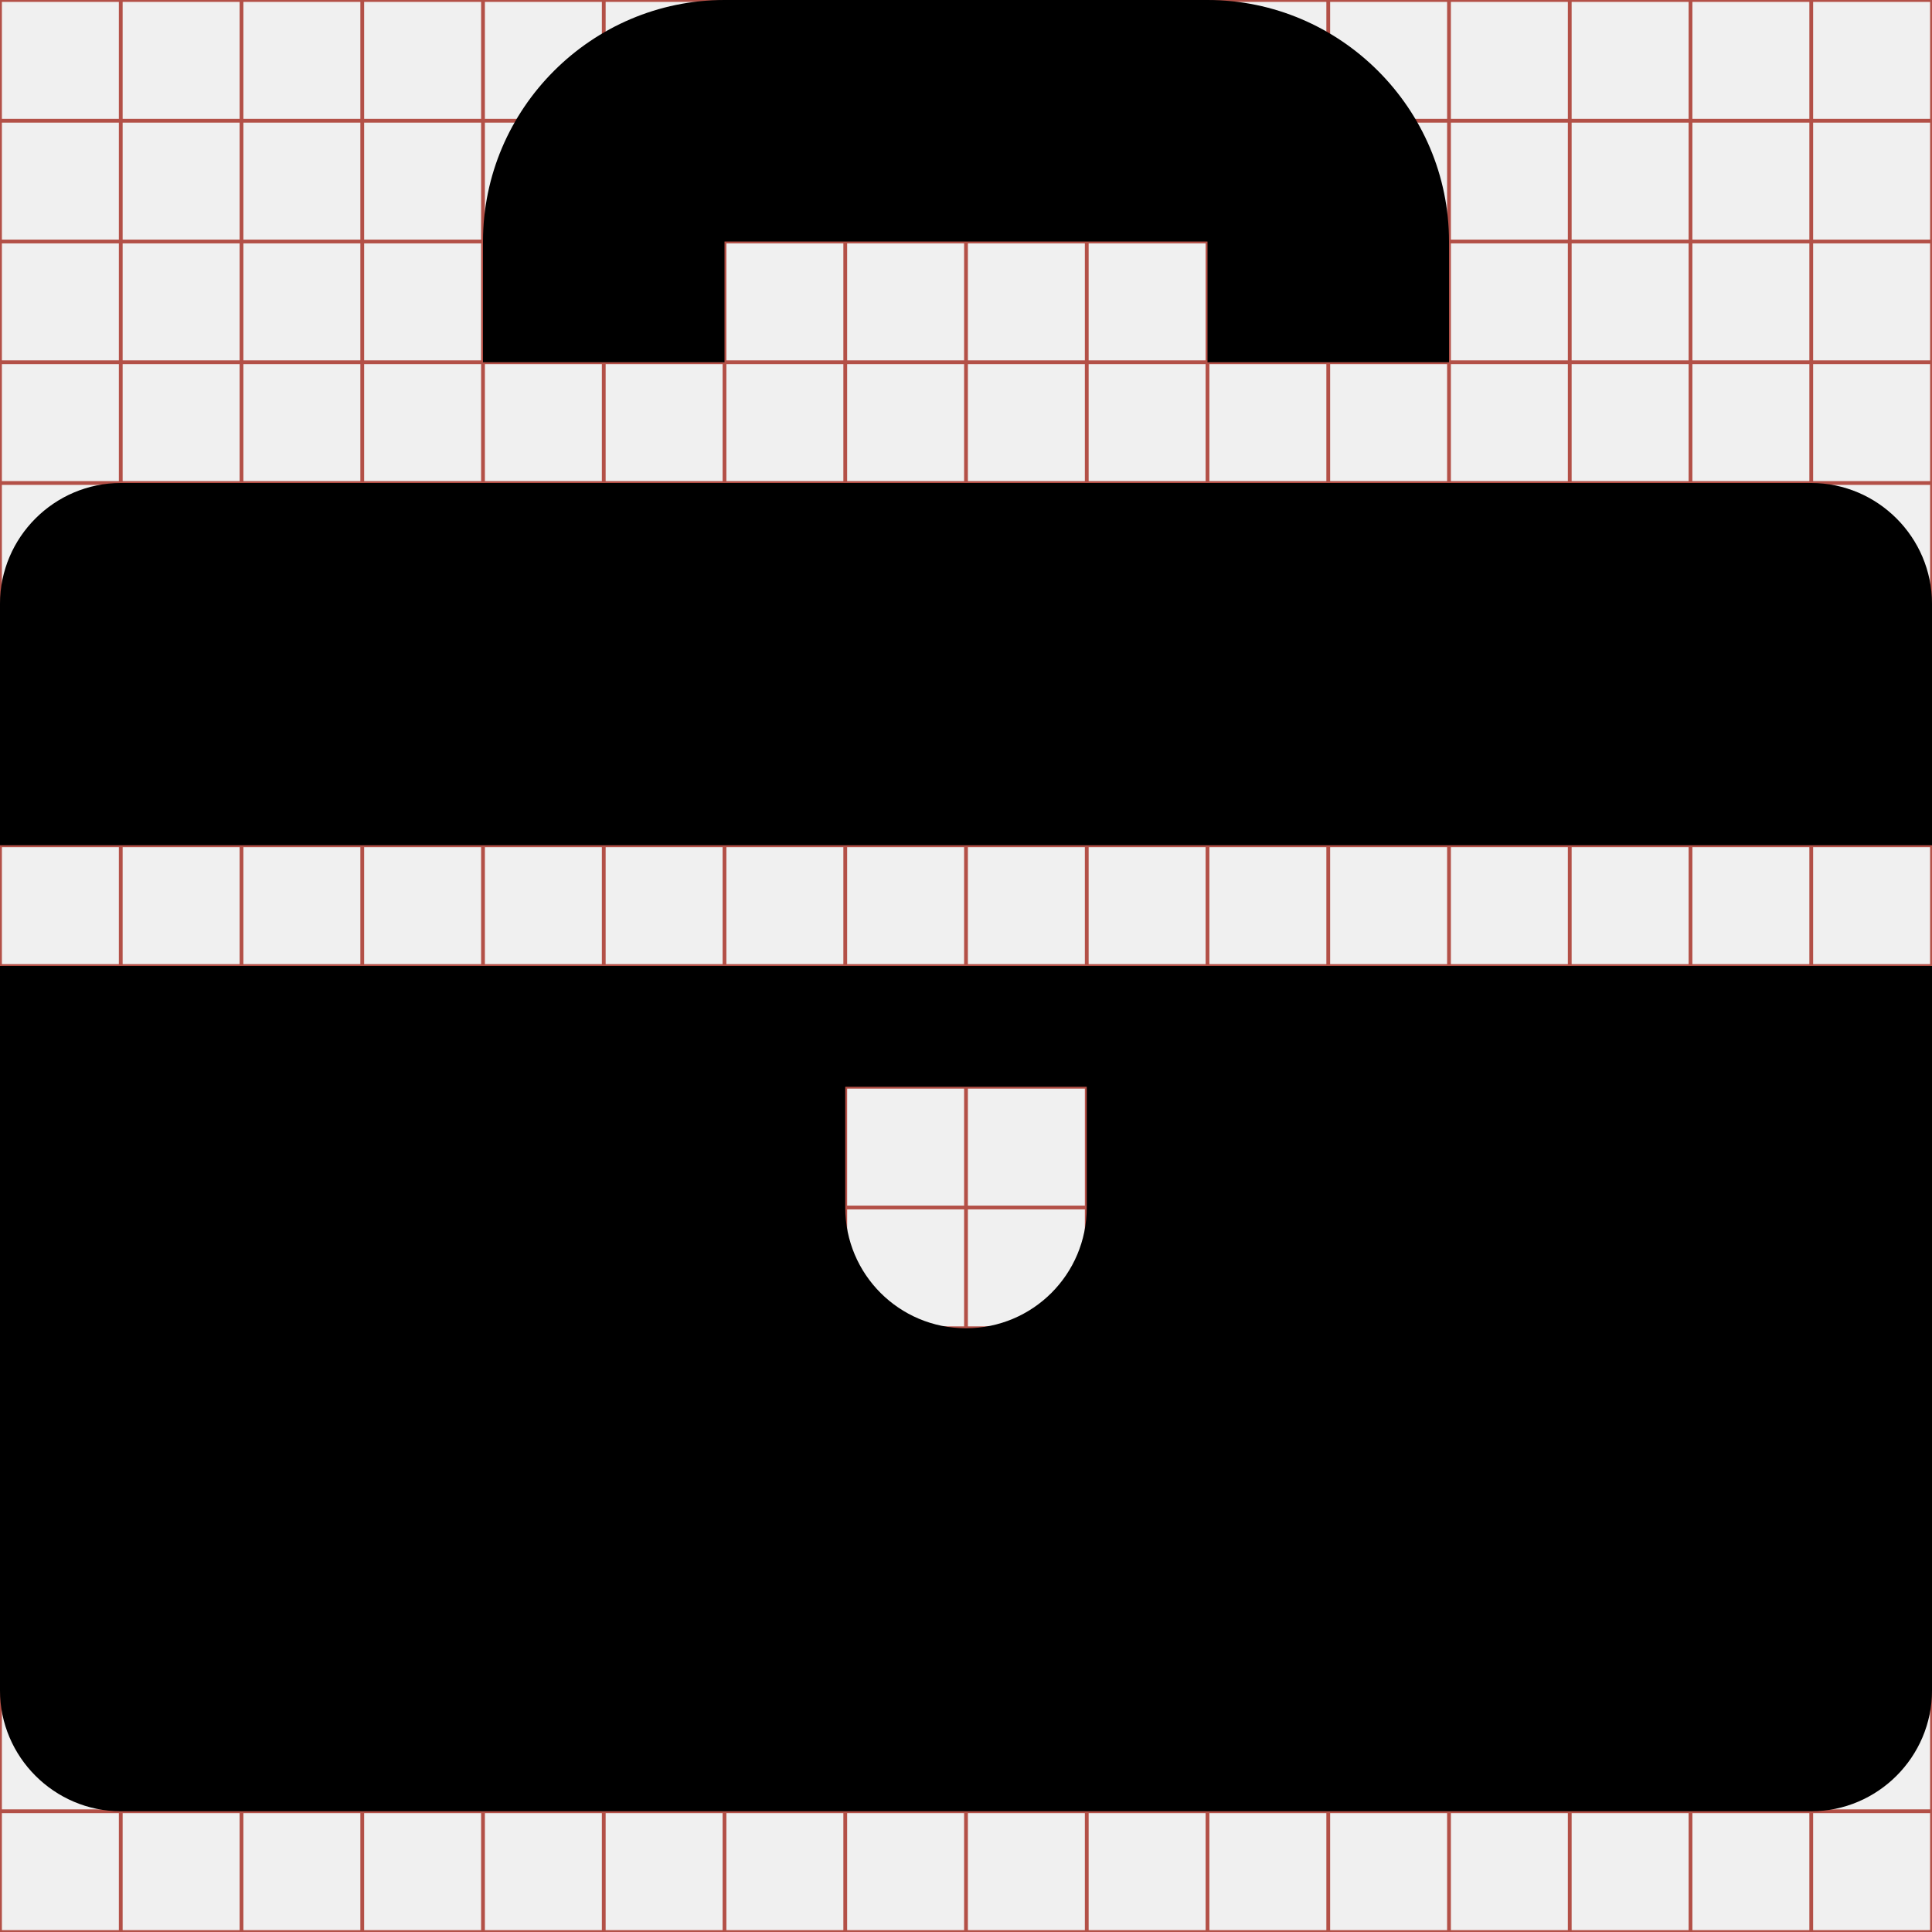
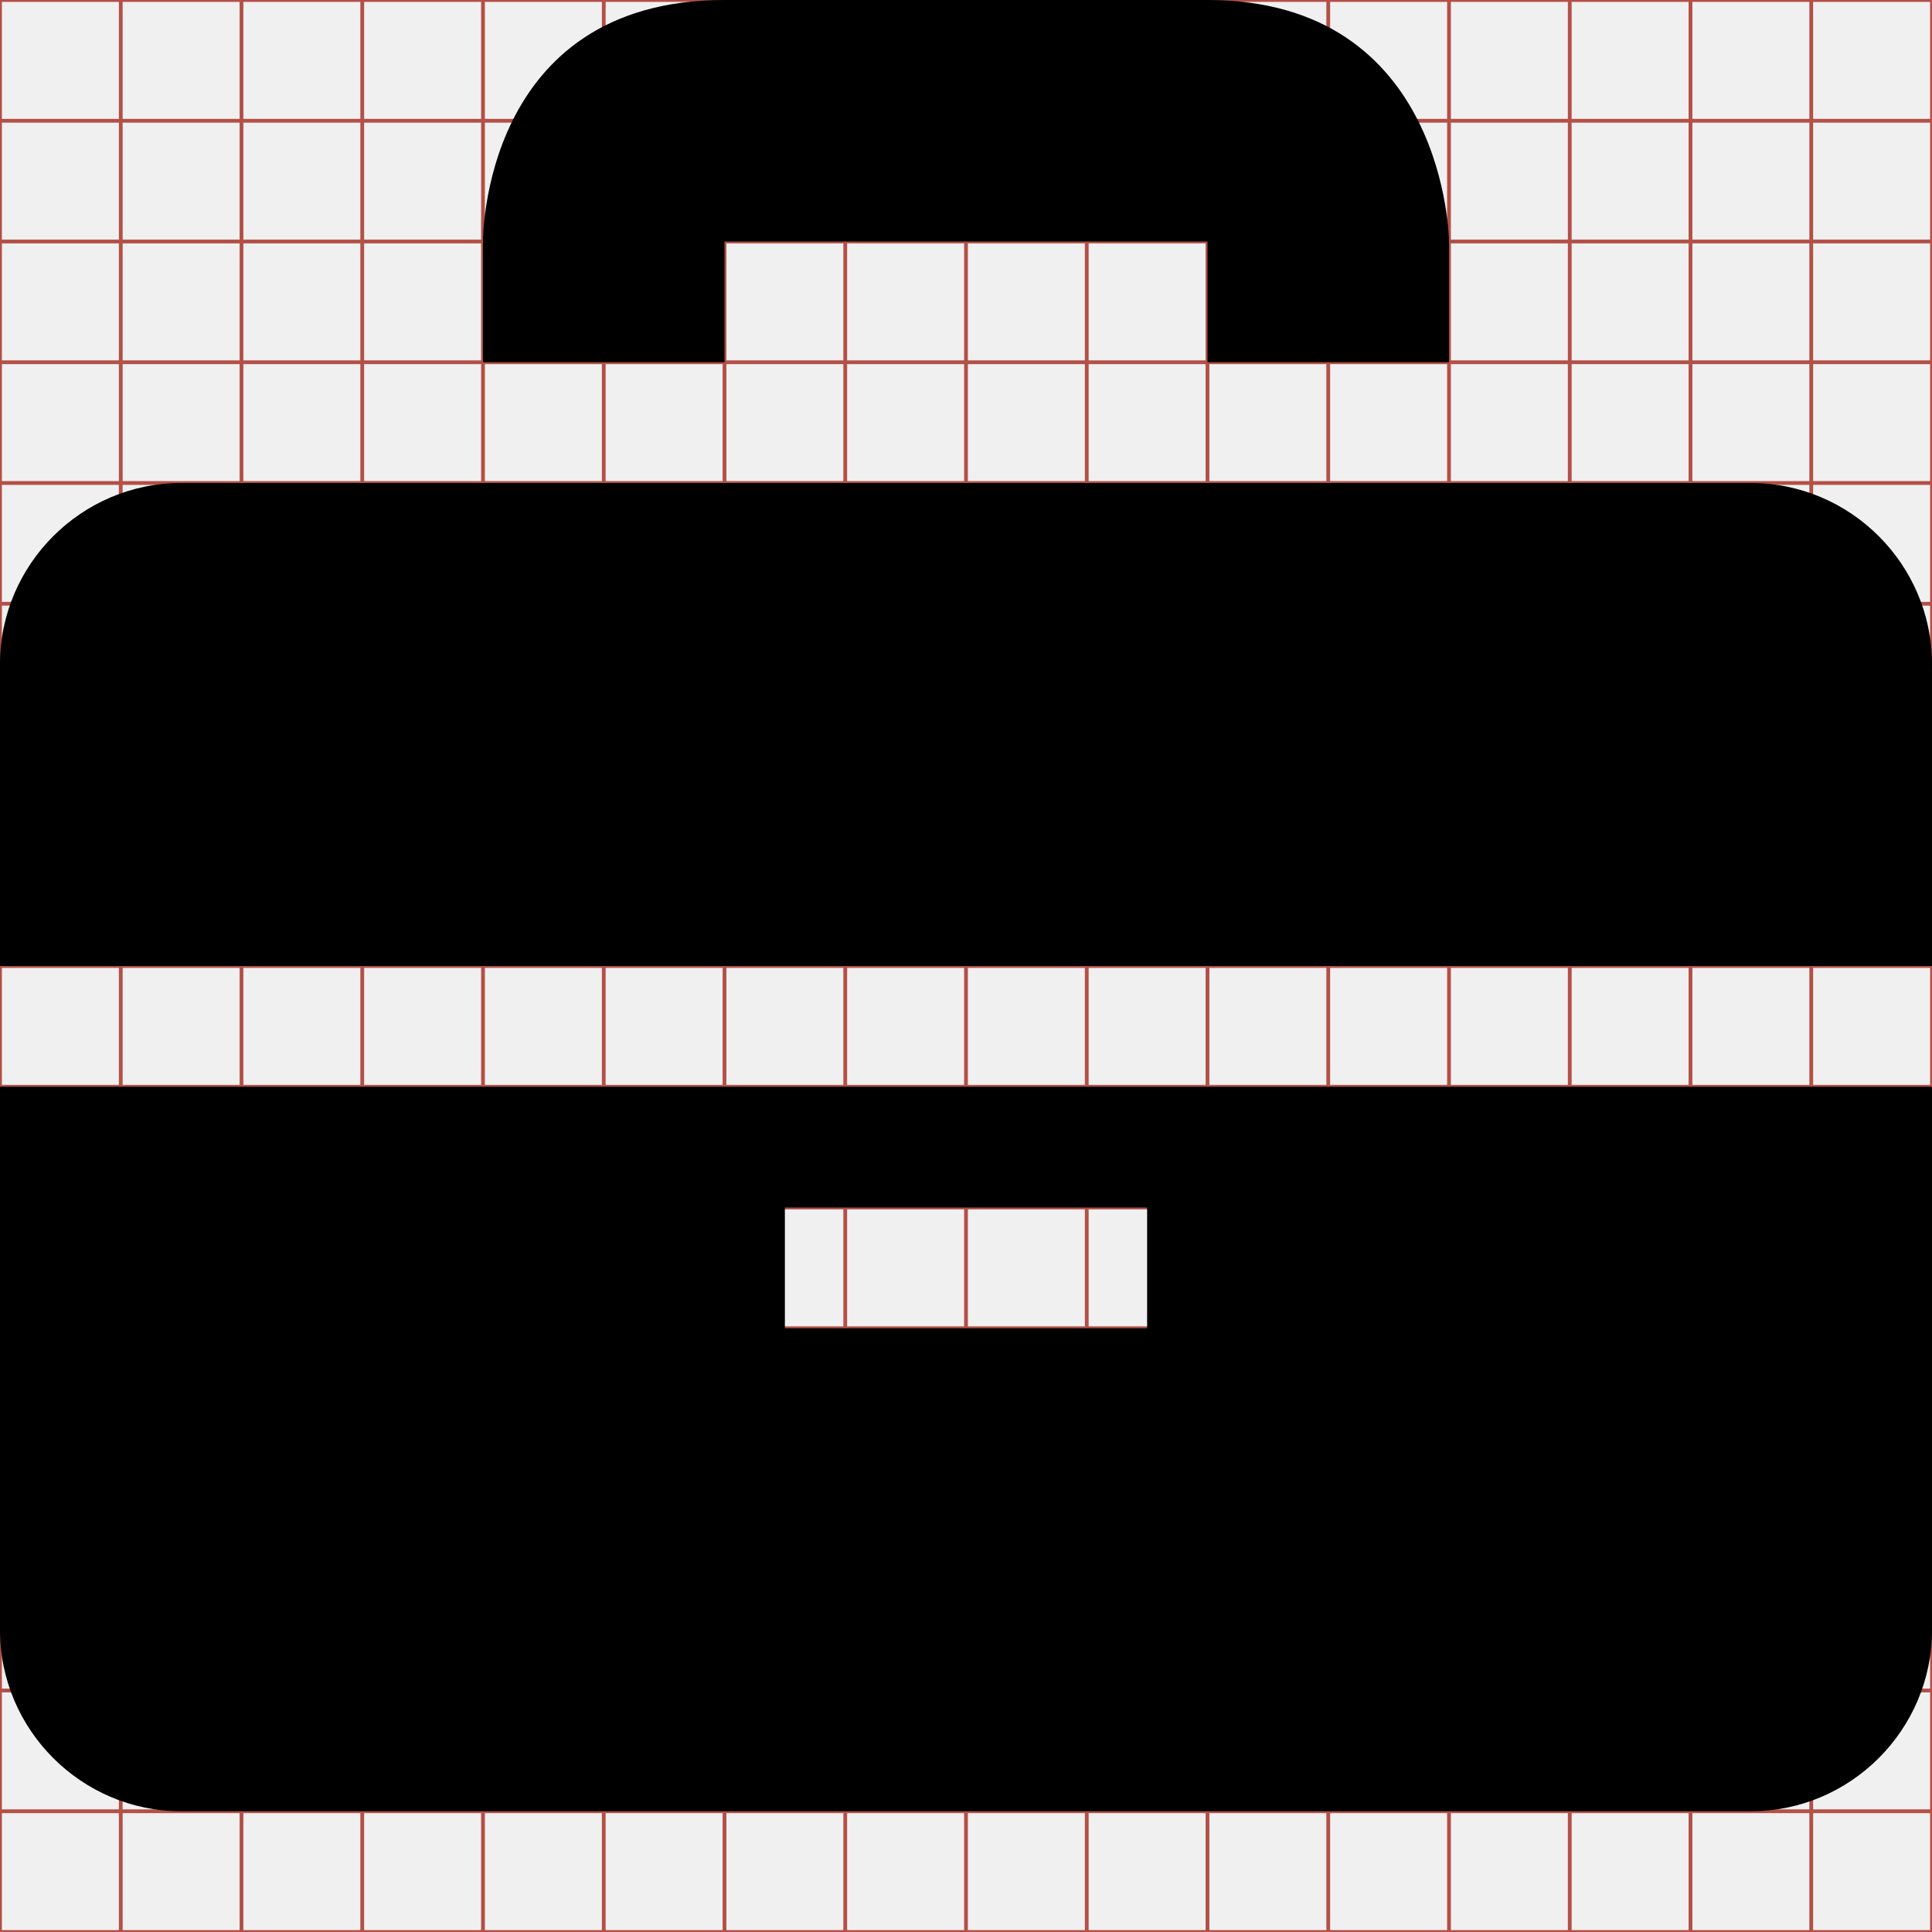
- <svg xmlns="http://www.w3.org/2000/svg" version="1.1" id="Layer_1" x="0px" y="0px" width="512px" height="512px" viewBox="0 0 512 512" enable-background="new 0 0 512 512" xml:space="preserve">
-   <g id="svgGrid">
-     <line fill="none" stroke="#B35047" x1="32" y1="0" x2="32" y2="512" />
-     <line fill="none" stroke="#B35047" x1="64" y1="0" x2="64" y2="512" />
-     <line fill="none" stroke="#B35047" x1="96" y1="0" x2="96" y2="512" />
-     <line fill="none" stroke="#B35047" x1="128" y1="0" x2="128" y2="512" />
-     <line fill="none" stroke="#B35047" x1="160" y1="0" x2="160" y2="512" />
-     <line fill="none" stroke="#B35047" x1="192" y1="0" x2="192" y2="512" />
-     <line fill="none" stroke="#B35047" x1="224" y1="0" x2="224" y2="512" />
-     <line fill="none" stroke="#B35047" x1="256" y1="0" x2="256" y2="512" />
-     <line fill="none" stroke="#B35047" x1="288" y1="0" x2="288" y2="512" />
-     <line fill="none" stroke="#B35047" x1="320" y1="0" x2="320" y2="512" />
-     <line fill="none" stroke="#B35047" x1="352" y1="0" x2="352" y2="512" />
-     <line fill="none" stroke="#B35047" x1="384" y1="0" x2="384" y2="512" />
-     <line fill="none" stroke="#B35047" x1="416" y1="0" x2="416" y2="512" />
-     <line fill="none" stroke="#B35047" x1="448" y1="0" x2="448" y2="512" />
-     <line fill="none" stroke="#B35047" x1="480" y1="0" x2="480" y2="512" />
-     <line fill="none" stroke="#B35047" x1="0" y1="32" x2="512" y2="32" />
-     <line fill="none" stroke="#B35047" x1="0" y1="64" x2="512" y2="64" />
-     <line fill="none" stroke="#B35047" x1="0" y1="96" x2="512" y2="96" />
-     <line fill="none" stroke="#B35047" x1="0" y1="128" x2="512" y2="128" />
-     <line fill="none" stroke="#B35047" x1="0" y1="160" x2="512" y2="160" />
-     <line fill="none" stroke="#B35047" x1="0" y1="192" x2="512" y2="192" />
-     <line fill="none" stroke="#B35047" x1="0" y1="224" x2="512" y2="224" />
-     <line fill="none" stroke="#B35047" x1="0" y1="256" x2="512" y2="256" />
-     <line fill="none" stroke="#B35047" x1="0" y1="288" x2="512" y2="288" />
-     <line fill="none" stroke="#B35047" x1="0" y1="320" x2="512" y2="320" />
-     <line fill="none" stroke="#B35047" x1="0" y1="352" x2="512" y2="352" />
-     <line fill="none" stroke="#B35047" x1="0" y1="384" x2="512" y2="384" />
-     <line fill="none" stroke="#B35047" x1="0" y1="416" x2="512" y2="416" />
-     <line fill="none" stroke="#B35047" x1="0" y1="448" x2="512" y2="448" />
-     <line fill="none" stroke="#B35047" x1="0" y1="480" x2="512" y2="480" />
-     <rect fill="none" stroke="#B35047" width="512" height="512" />
+ <svg xmlns="http://www.w3.org/2000/svg" version="1.1" x="0px" y="0px" viewBox="0 0 512 512" enable-background="new 0 0 512 512" xml:space="preserve">
+   <g id="grid">
+     <g id="svgGrid">
+       <line fill="none" stroke="#B35047" x1="32" y1="0" x2="32" y2="512" />
+       <line fill="none" stroke="#B35047" x1="64" y1="0" x2="64" y2="512" />
+       <line fill="none" stroke="#B35047" x1="96" y1="0" x2="96" y2="512" />
+       <line fill="none" stroke="#B35047" x1="128" y1="0" x2="128" y2="512" />
+       <line fill="none" stroke="#B35047" x1="160" y1="0" x2="160" y2="512" />
+       <line fill="none" stroke="#B35047" x1="192" y1="0" x2="192" y2="512" />
+       <line fill="none" stroke="#B35047" x1="224" y1="0" x2="224" y2="512" />
+       <line fill="none" stroke="#B35047" x1="256" y1="0" x2="256" y2="512" />
+       <line fill="none" stroke="#B35047" x1="288" y1="0" x2="288" y2="512" />
+       <line fill="none" stroke="#B35047" x1="320" y1="0" x2="320" y2="512" />
+       <line fill="none" stroke="#B35047" x1="352" y1="0" x2="352" y2="512" />
+       <line fill="none" stroke="#B35047" x1="384" y1="0" x2="384" y2="512" />
+       <line fill="none" stroke="#B35047" x1="416" y1="0" x2="416" y2="512" />
+       <line fill="none" stroke="#B35047" x1="448" y1="0" x2="448" y2="512" />
+       <line fill="none" stroke="#B35047" x1="480" y1="0" x2="480" y2="512" />
+       <line fill="none" stroke="#B35047" x1="0" y1="32" x2="512" y2="32" />
+       <line fill="none" stroke="#B35047" x1="0" y1="64" x2="512" y2="64" />
+       <line fill="none" stroke="#B35047" x1="0" y1="96" x2="512" y2="96" />
+       <line fill="none" stroke="#B35047" x1="0" y1="128" x2="512" y2="128" />
+       <line fill="none" stroke="#B35047" x1="0" y1="160" x2="512" y2="160" />
+       <line fill="none" stroke="#B35047" x1="0" y1="192" x2="512" y2="192" />
+       <line fill="none" stroke="#B35047" x1="0" y1="224" x2="512" y2="224" />
+       <line fill="none" stroke="#B35047" x1="0" y1="256" x2="512" y2="256" />
+       <line fill="none" stroke="#B35047" x1="0" y1="288" x2="512" y2="288" />
+       <line fill="none" stroke="#B35047" x1="0" y1="320" x2="512" y2="320" />
+       <line fill="none" stroke="#B35047" x1="0" y1="352" x2="512" y2="352" />
+       <line fill="none" stroke="#B35047" x1="0" y1="384" x2="512" y2="384" />
+       <line fill="none" stroke="#B35047" x1="0" y1="416" x2="512" y2="416" />
+       <line fill="none" stroke="#B35047" x1="0" y1="448" x2="512" y2="448" />
+       <line fill="none" stroke="#B35047" x1="0" y1="480" x2="512" y2="480" />
+       <rect fill="none" stroke="#B35047" width="512" height="512" />
+     </g>
  </g>
-   <path d="M192,64c0,0,128,0,128,0v32h64V64c0-35.2-28.8-64-64-64H192c-35.2,0-64,28.8-64,64v32h64L192,64z M0,448  c0,17.6,14.4,32,32,32h448c17.6,0,32-14.4,32-32V256H0V448z M224,288h64v32c0,17.7-14.3,32-32,32s-32-14.3-32-32V288z M480,128H32  c-17.6,0-32,14.4-32,32v64h512v-64C512,142.4,497.6,128,480,128z" />
+   <g id="Layer_2" display="none">
+     <path id="XMLID_1_" display="inline" opacity="0.8" d="M464,480H48c-26.4,0-48-21.6-48-48V176c0-26.4,21.6-48,48-48h416   c26.4,0,48,21.6,48,48v256C512,458.4,490.4,480,464,480z" />
+     <path id="XMLID_5_" display="inline" opacity="0.8" d="M192,0h128c63.5,0,64,64,64,64v32h-64V64H192v32h-64V64   C128,64,127.5,0,192,0z" />
+   </g>
+   <g id="Layer_3" display="none">
+     <path id="XMLID_3_" display="inline" fill="#FFFFFF" d="M0,224c0,0,72.5,32,256,32s256-32,256-32v32c0,0-72.5,32-256,32   S0,256,0,256V224z" />
+     <path id="XMLID_4_" display="inline" fill="#FFFFFF" d="M224,304h64v32c0,0-0.2,32-32,32s-32-32-32-32V304z" />
+   </g>
+   <g id="Layer_4" display="none">
+     <rect id="XMLID_2_" y="256" display="inline" fill="#FFFFFF" width="512" height="32" />
+   </g>
+   <g id="Layer_5" display="none">
+     <path id="XMLID_7_" display="inline" d="M192,0h128c63.5,0,64,64,64,64v32h-64V64H192v32h-64V64C128,64,127.5,0,192,0z" />
+     <g id="XMLID_9_" display="inline">
+       <path id="XMLID_10_" d="M0,432c0,26.4,21.6,48,48,48h416c26.4,0,48-21.6,48-48V288H0V432z" />
+       <path id="XMLID_11_" d="M464,128H48c-26.4,0-48,21.6-48,48v80h512v-80C512,149.6,490.4,128,464,128z" />
+     </g>
+   </g>
+   <g id="Layer_6">
+     <path id="XMLID_13_" d="M192,0h128c63.5,0,64,64,64,64v32h-64V64H192v32h-64V64C128,64,127.5,0,192,0z" />
+     <path id="XMLID_8_" d="M464,128H48c-26.4,0-48,21.6-48,48v80h512v-80C512,149.6,490.4,128,464,128z" />
+   </g>
+   <g id="Layer_7">
+     <path id="XMLID_17_" d="M0,288v144c0,26.4,21.6,48,48,48h416c26.4,0,48-21.6,48-48V288H0z M304,352h-96v-32h96V352z" />
+   </g>
</svg>
